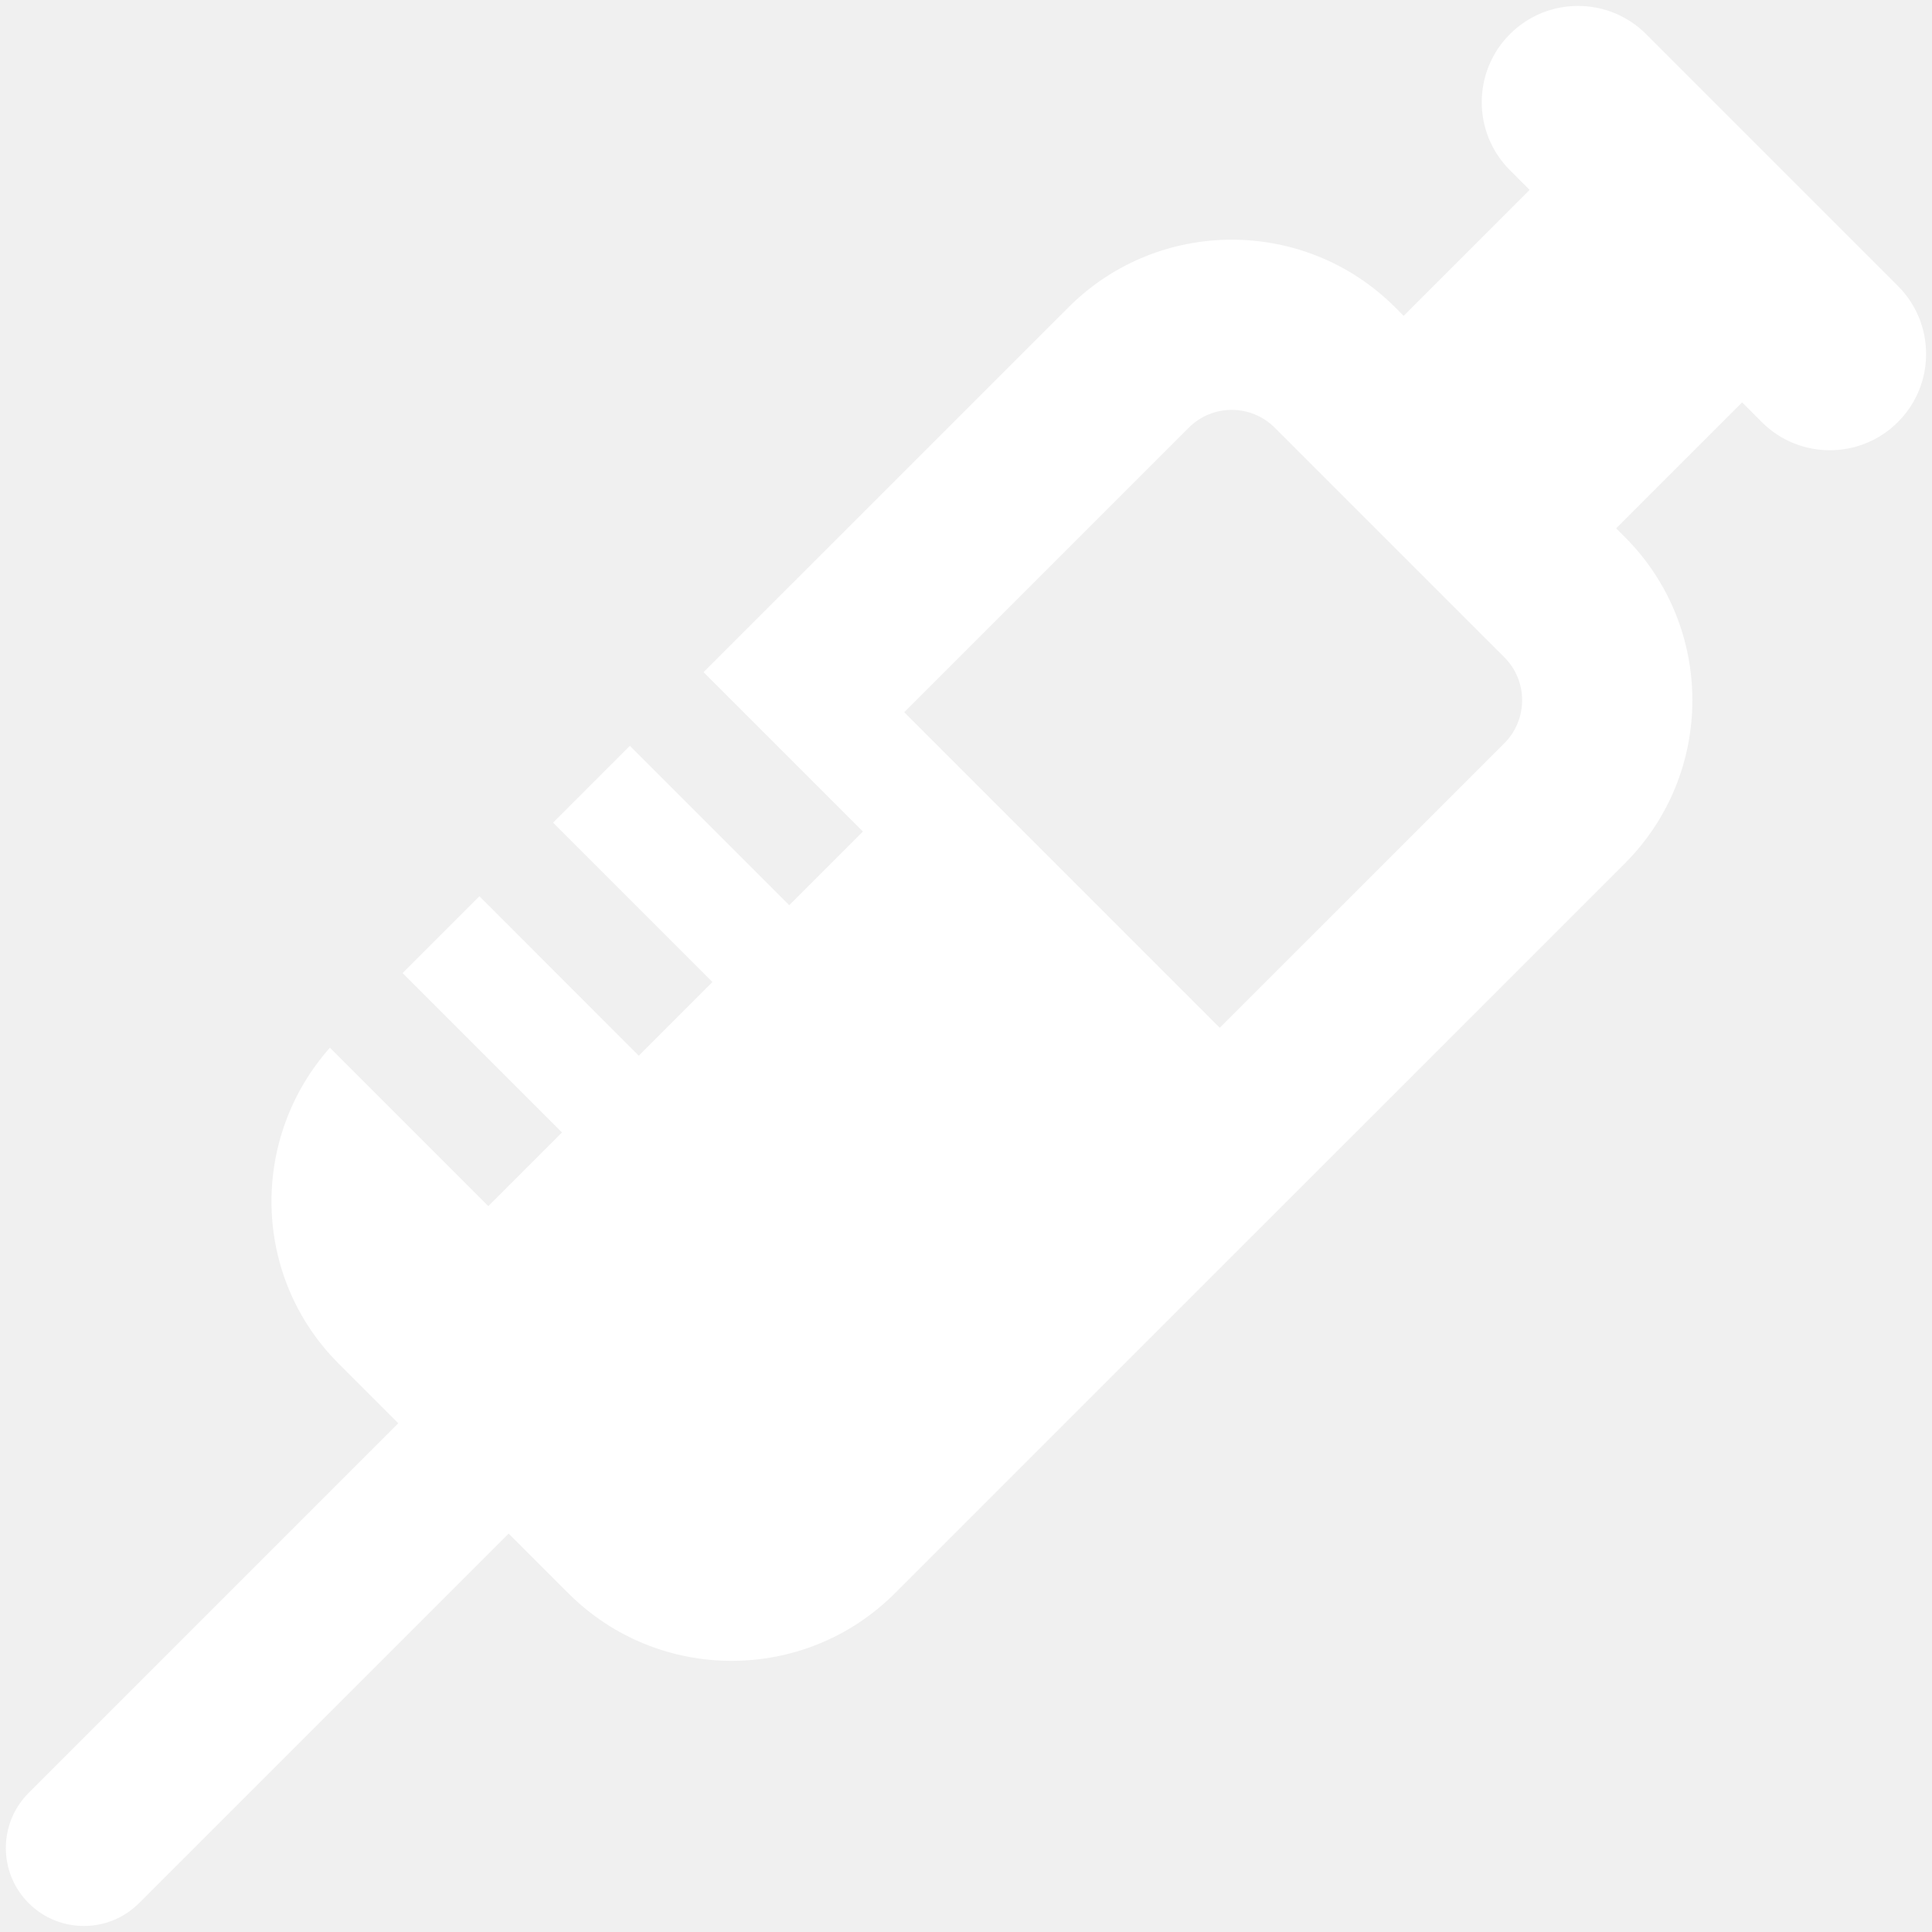
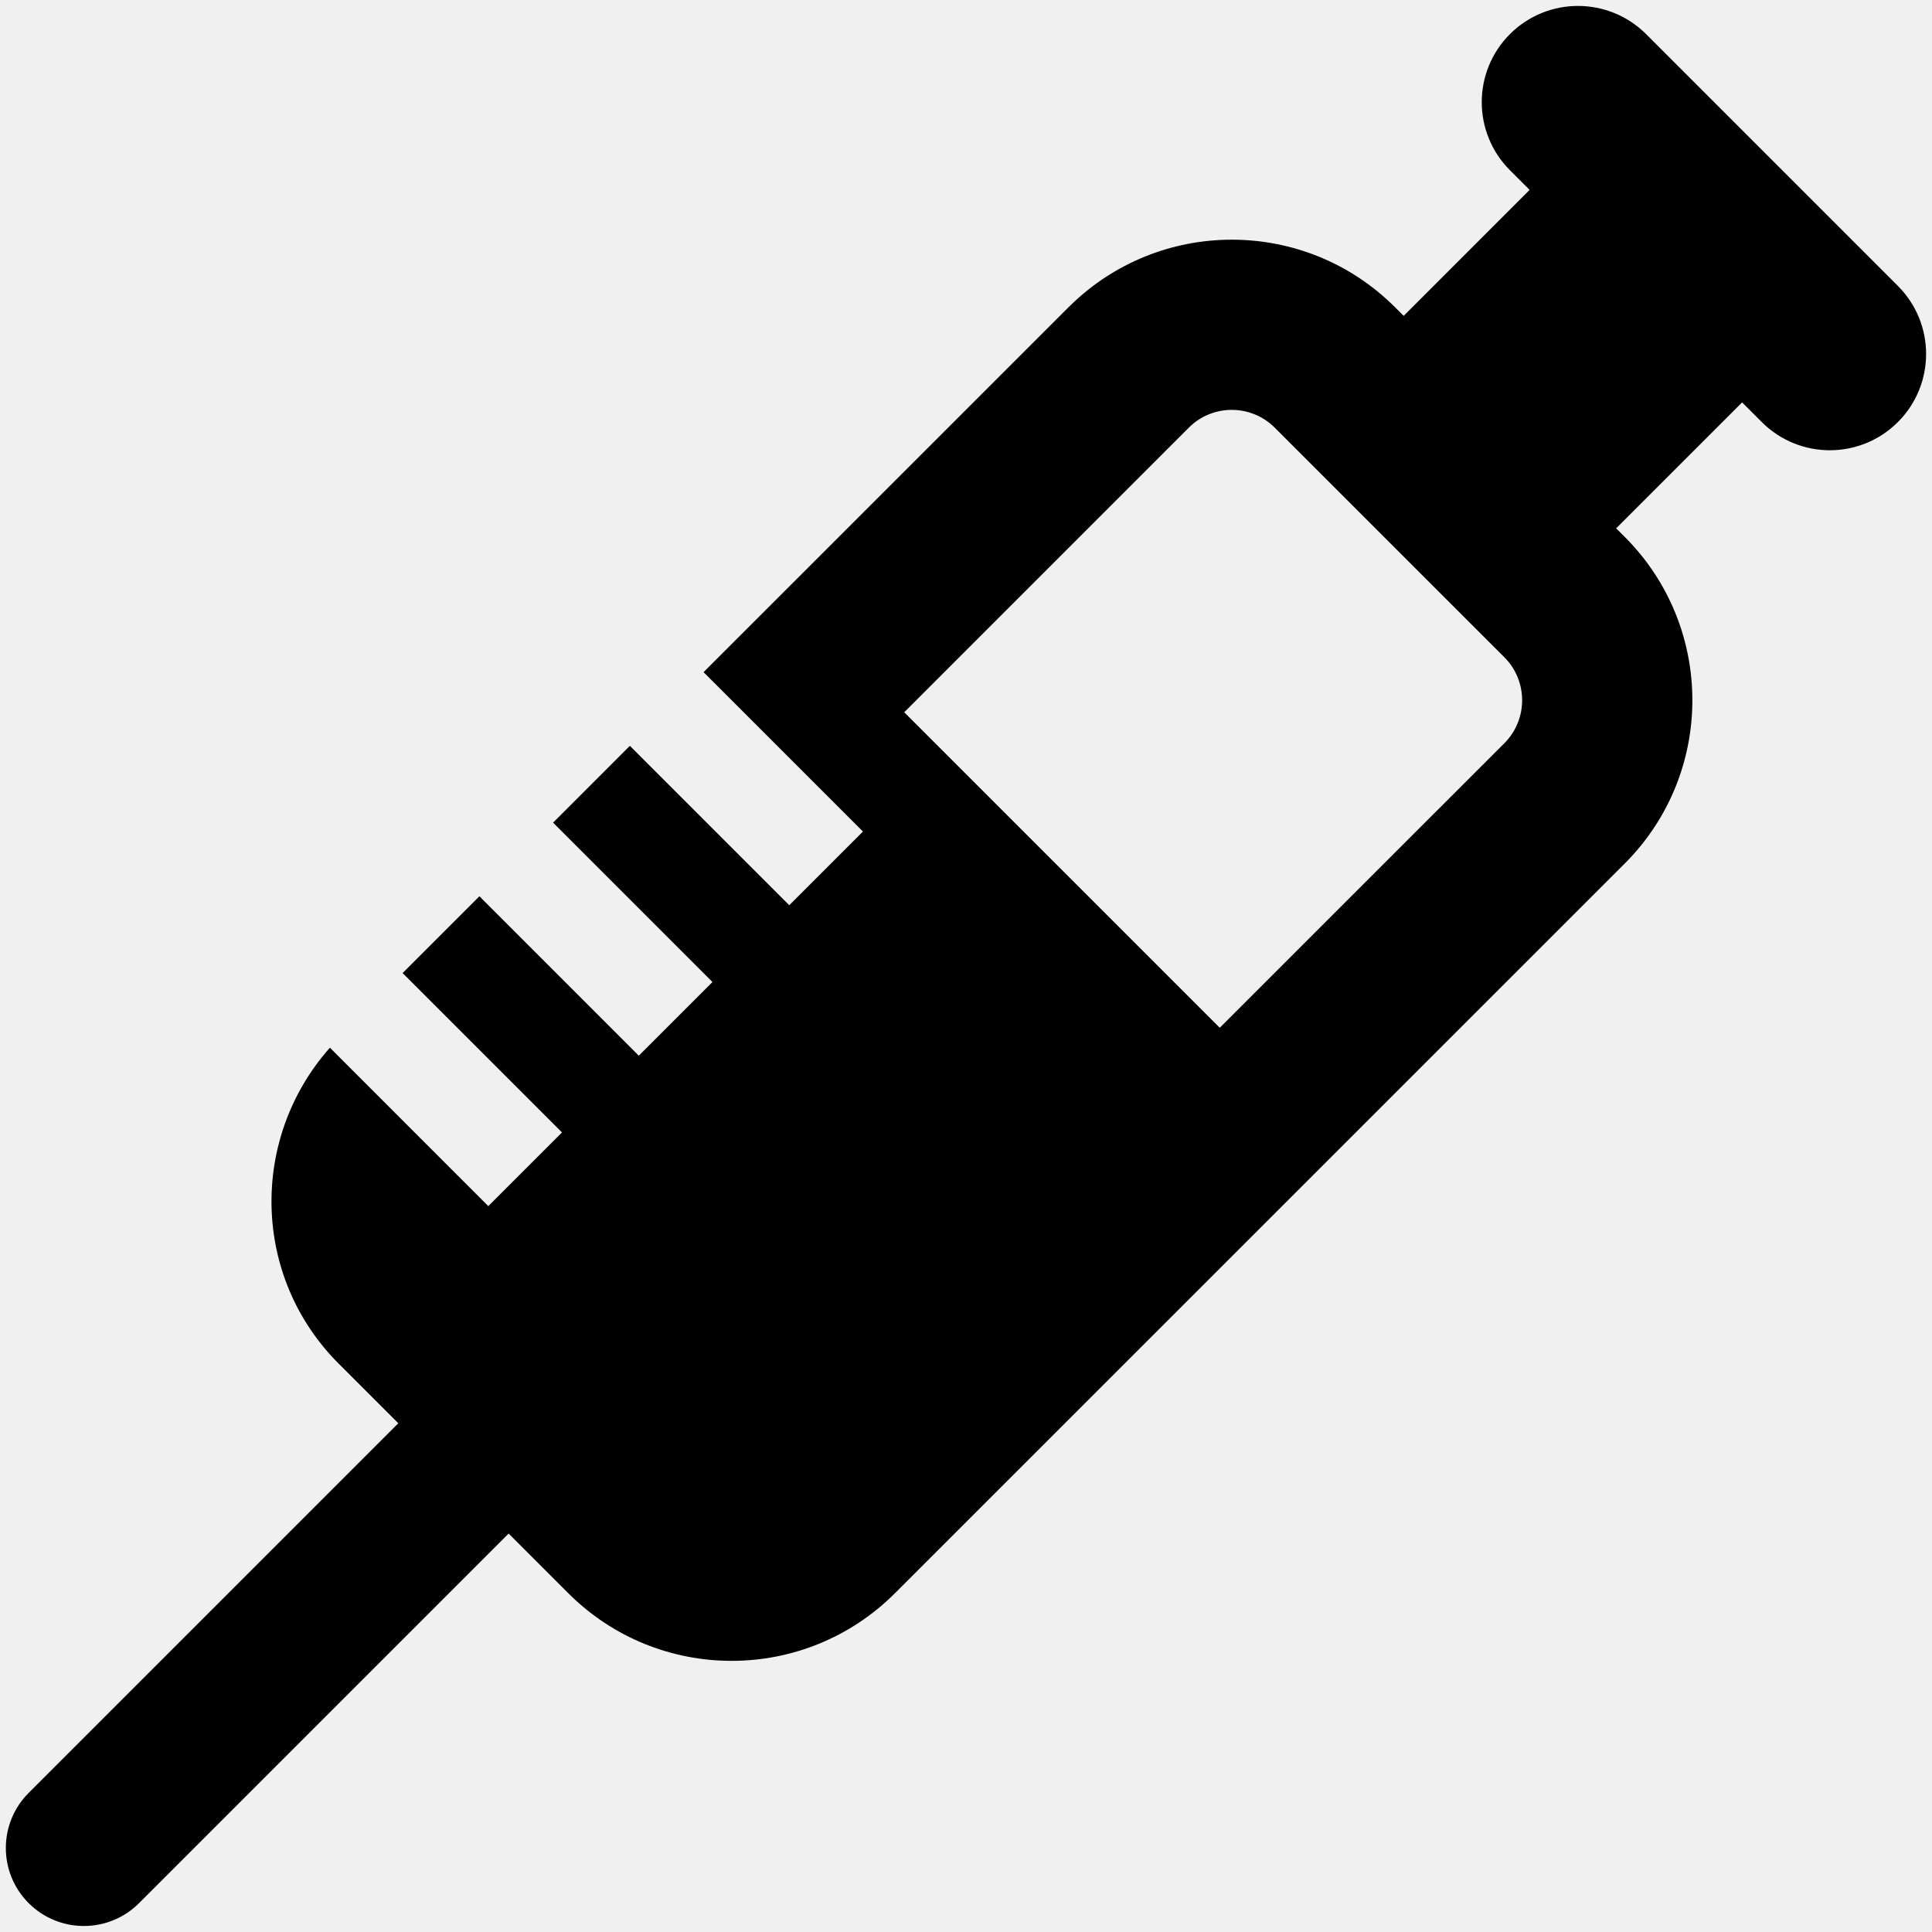
<svg xmlns="http://www.w3.org/2000/svg" width="176px" height="176px" viewBox="0 0 176 176" version="1.1">
  <g id="Page-1" stroke="none" stroke-width="1" fill="none" fill-rule="evenodd">
-     <g id="Artboard-Copy" transform="translate(-12, -12)" fill="#FFFFFF" fill-rule="nonzero">
-       <g id="noun_Syringe_2536398" transform="translate(12, 12)">
-         <path d="M172.898,26.052 L149.953,3.106 C146.524,-0.314 140.972,-0.314 137.552,3.106 C134.127,6.531 134.127,12.083 137.552,15.507 L139.343,17.298 L127.87,28.775 L127.093,27.998 C118.879,19.78 105.55,19.78 97.332,27.998 L64.093,61.232 L78.612,75.751 L71.899,82.463 L57.381,67.944 L50.385,74.941 L64.903,89.459 L58.191,96.171 L43.673,81.648 L36.676,88.644 L51.195,103.163 L44.483,109.875 L30.054,95.442 C22.726,103.707 22.939,116.317 30.855,124.227 L36.283,129.656 L2.614,163.325 C-0.162,166.096 -0.162,170.601 2.614,173.372 C4.002,174.76 5.821,175.452 7.639,175.452 C9.458,175.452 11.277,174.76 12.665,173.372 L46.335,139.703 L51.768,145.136 C59.986,153.354 73.311,153.354 81.529,145.136 L148.006,78.668 C156.225,70.45 156.225,57.125 148.006,48.907 L147.229,48.13 L158.702,36.657 L160.493,38.448 C163.913,41.873 169.469,41.873 172.894,38.448 C176.318,35.028 176.318,29.476 172.898,26.052 Z M137.045,67.703 L111.116,93.627 L82.373,64.884 L108.297,38.959 C110.453,36.799 113.963,36.799 116.123,38.959 L137.045,59.877 C139.201,62.033 139.201,65.543 137.045,67.703 Z" id="Shape" />
+     <g id="Artboard" transform="translate(-12, -12)" fill="#000000" fill-rule="nonzero">
+       <g id="noun_Syringe_2536398" transform="translate(10, 10)">
+         <path d="M174.898,28.052 L151.953,5.106 C148.524,1.686 142.972,1.686 139.552,5.106 C136.127,8.531 136.127,14.083 139.552,17.507 L141.343,19.298 L129.87,30.775 L129.093,29.998 C120.879,21.78 107.55,21.78 99.332,29.998 L66.093,63.232 L80.612,77.751 L73.899,84.463 L59.381,69.944 L52.385,76.941 L66.903,91.459 L60.191,98.171 L45.673,83.648 L38.676,90.644 L53.195,105.163 L46.483,111.875 L32.054,97.442 C24.726,105.707 24.939,118.317 32.855,126.227 L38.283,131.656 L4.614,165.325 C1.838,168.096 1.838,172.601 4.614,175.372 C6.002,176.76 7.821,177.452 9.639,177.452 C11.458,177.452 13.277,176.76 14.665,175.372 L48.335,141.703 L53.768,147.136 C61.986,155.354 75.311,155.354 83.529,147.136 L150.006,80.668 C158.225,72.45 158.225,59.125 150.006,50.907 L149.229,50.13 L160.702,38.657 L162.493,40.448 C165.913,43.873 171.469,43.873 174.894,40.448 C178.318,37.028 178.318,31.476 174.898,28.052 Z M139.045,69.703 L113.116,95.627 L84.373,66.884 L110.297,40.959 C112.453,38.799 115.963,38.799 118.123,40.959 L139.045,61.877 C141.201,64.033 141.201,67.543 139.045,69.703 Z" id="Shape" />
      </g>
    </g>
  </g>
</svg>
